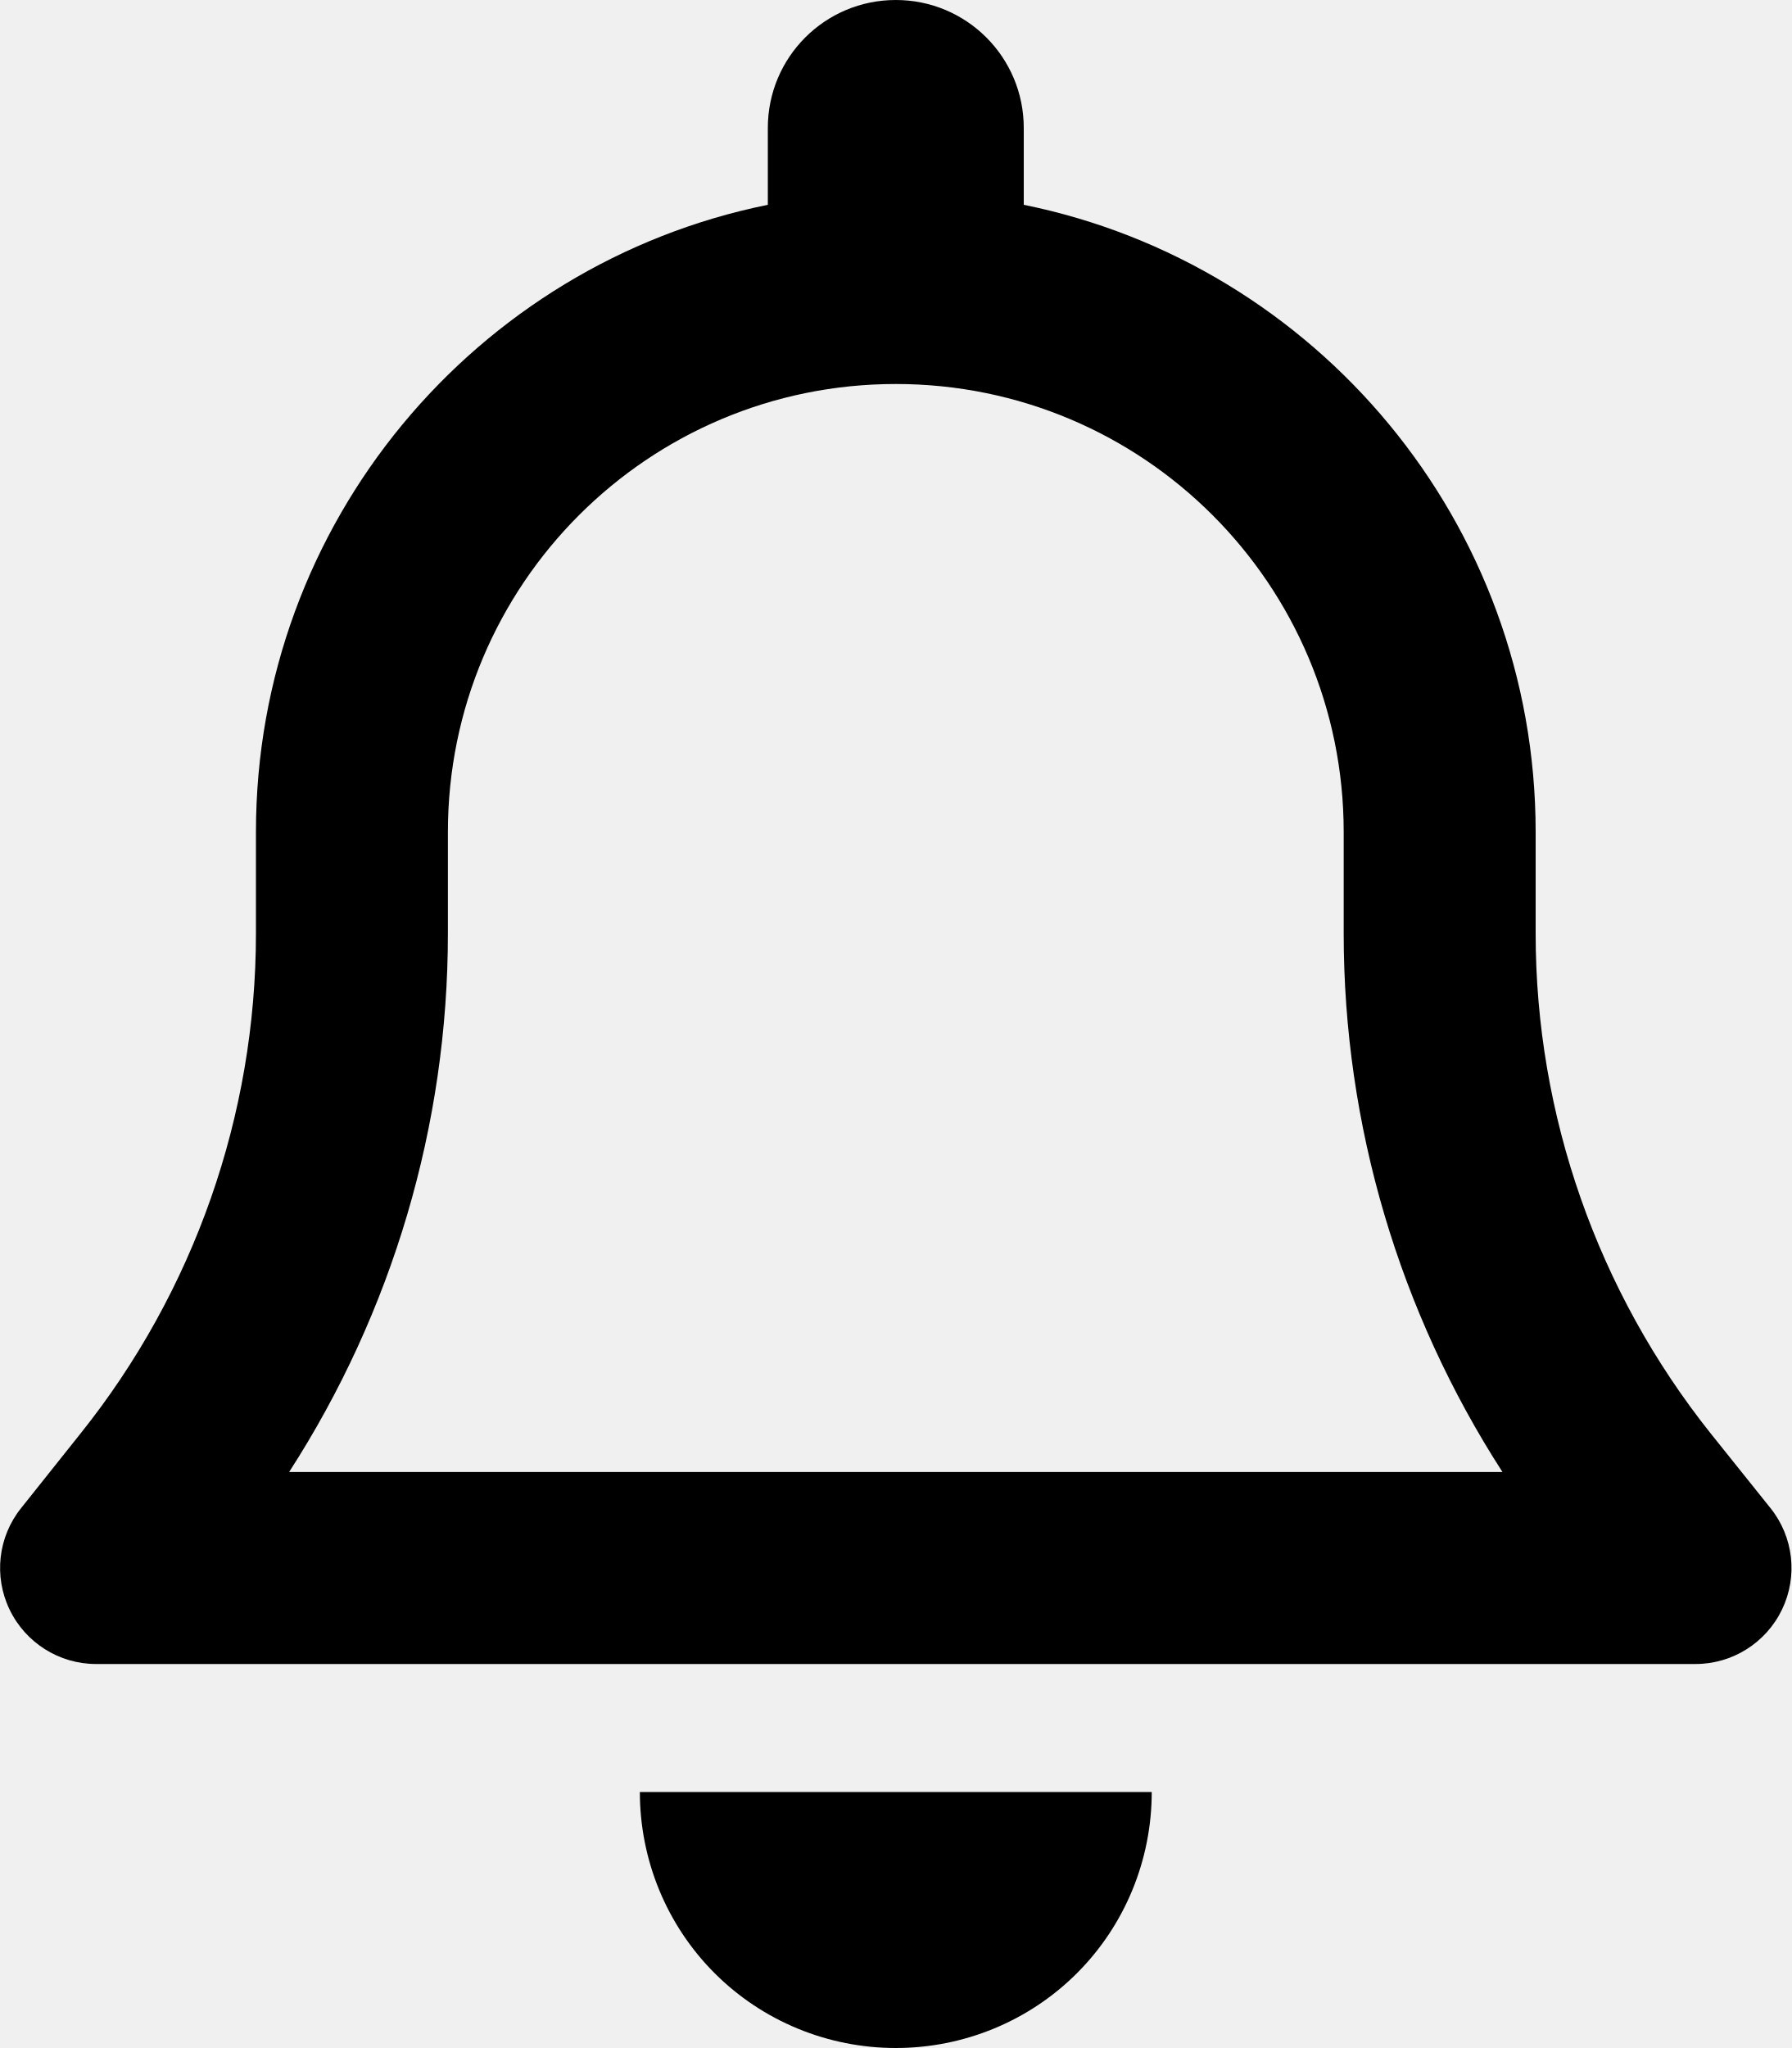
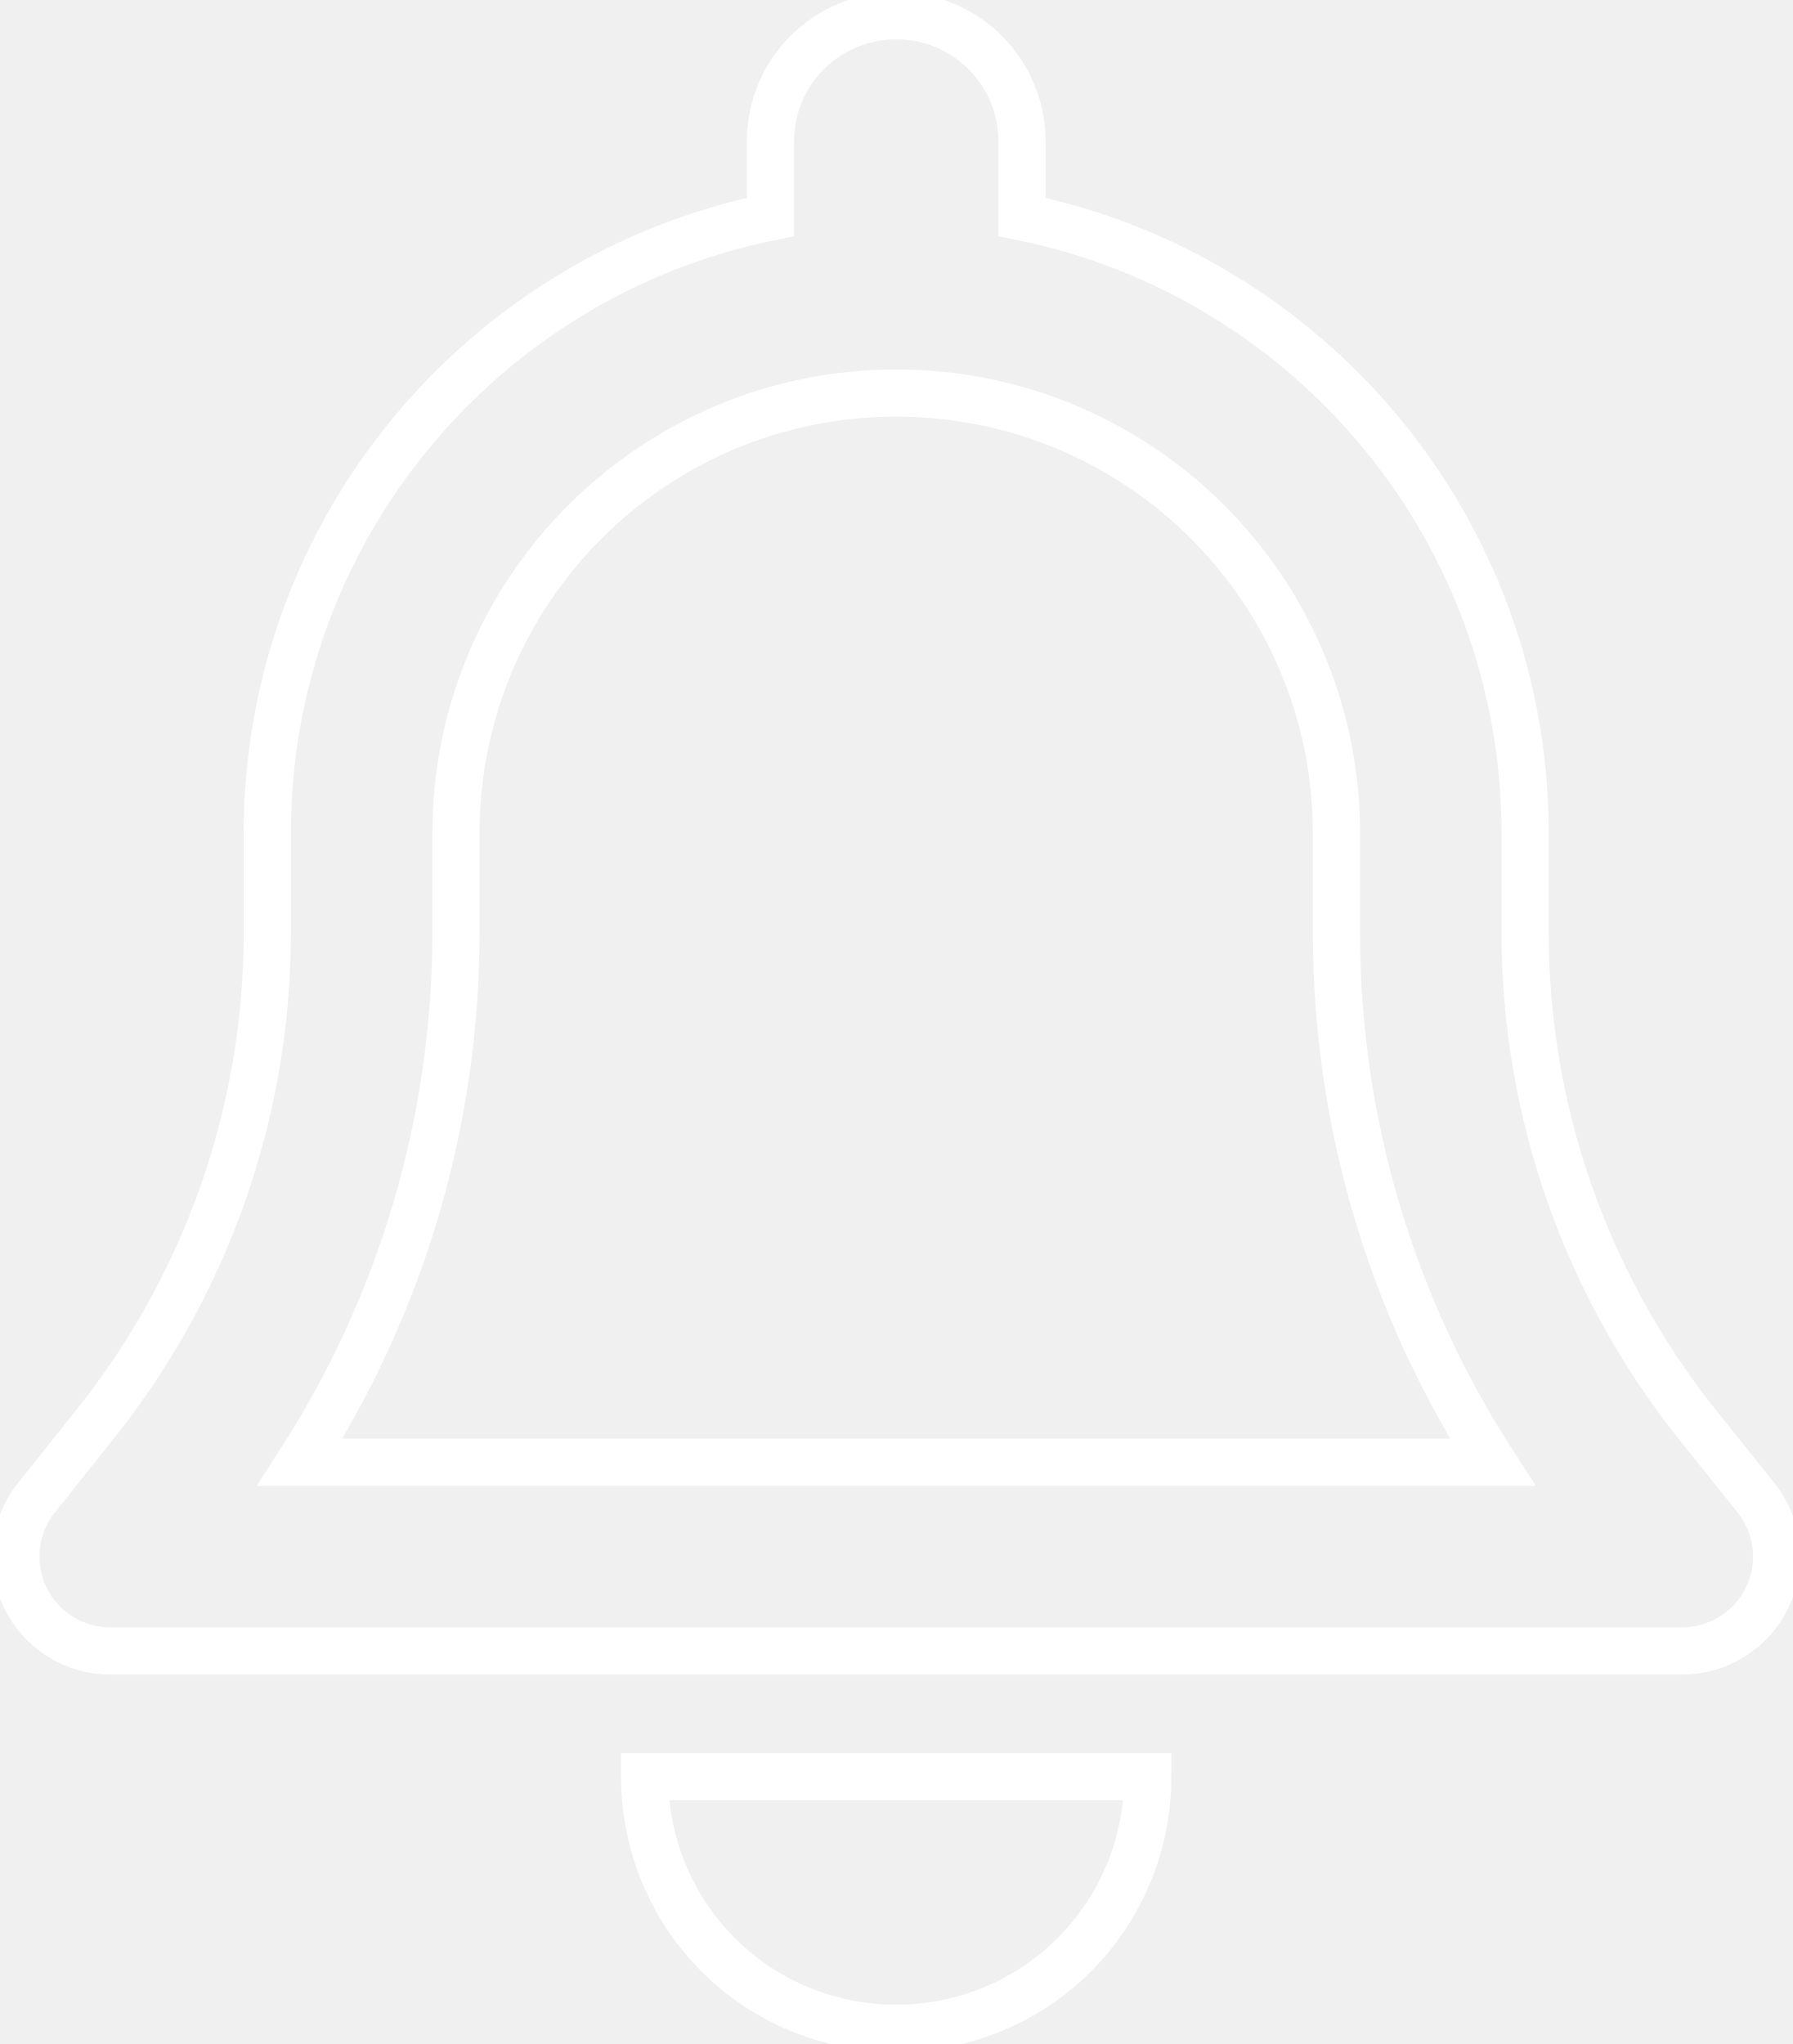
- <svg xmlns="http://www.w3.org/2000/svg" viewBox="0 0 448 512">
-   <path d="M224 0c-17.7 0-32 14.3-32 32l0 19.2C119 66 64 130.6 64 208l0 25.4c0 45.4-15.5 89.5-43.8 124.9L5.3 377c-5.8 7.2-6.9 17.1-2.9 25.4S14.8 416 24 416l400 0c9.2 0 17.6-5.3 21.6-13.6s2.9-18.2-2.9-25.4l-14.9-18.6C399.5 322.9 384 278.8 384 233.4l0-25.4c0-77.4-55-142-128-156.8L256 32c0-17.7-14.3-32-32-32zm0 96c61.9 0 112 50.1 112 112l0 25.4c0 47.9 13.9 94.6 39.7 134.6L72.3 368C98.1 328 112 281.3 112 233.4l0-25.4c0-61.9 50.1-112 112-112zm64 352l-64 0-64 0c0 17 6.7 33.3 18.7 45.3s28.3 18.7 45.3 18.7s33.3-6.7 45.3-18.7s18.7-28.3 18.7-45.3z" />
+ <svg xmlns="http://www.w3.org/2000/svg" viewBox="-4 -4 456 520">
+   <path d="M224 0c-17.7 0-32 14.3-32 32l0 19.2C119 66 64 130.6 64 208l0 25.4c0 45.4-15.5 89.5-43.8 124.9L5.3 377c-5.8 7.2-6.9 17.1-2.9 25.4S14.8 416 24 416l400 0c9.2 0 17.6-5.3 21.6-13.6s2.9-18.2-2.9-25.4l-14.9-18.6C399.5 322.9 384 278.8 384 233.4l0-25.4c0-77.4-55-142-128-156.8L256 32c0-17.7-14.3-32-32-32zm0 96c61.9 0 112 50.1 112 112l0 25.4c0 47.9 13.9 94.6 39.7 134.6L72.3 368C98.1 328 112 281.3 112 233.4l0-25.4c0-61.9 50.1-112 112-112zm64 352l-64 0-64 0c0 17 6.7 33.3 18.7 45.3s28.3 18.7 45.3 18.7s33.3-6.7 45.3-18.7s18.7-28.3 18.7-45.3z" fill="none" stroke="white" stroke-width="12" />
</svg>
